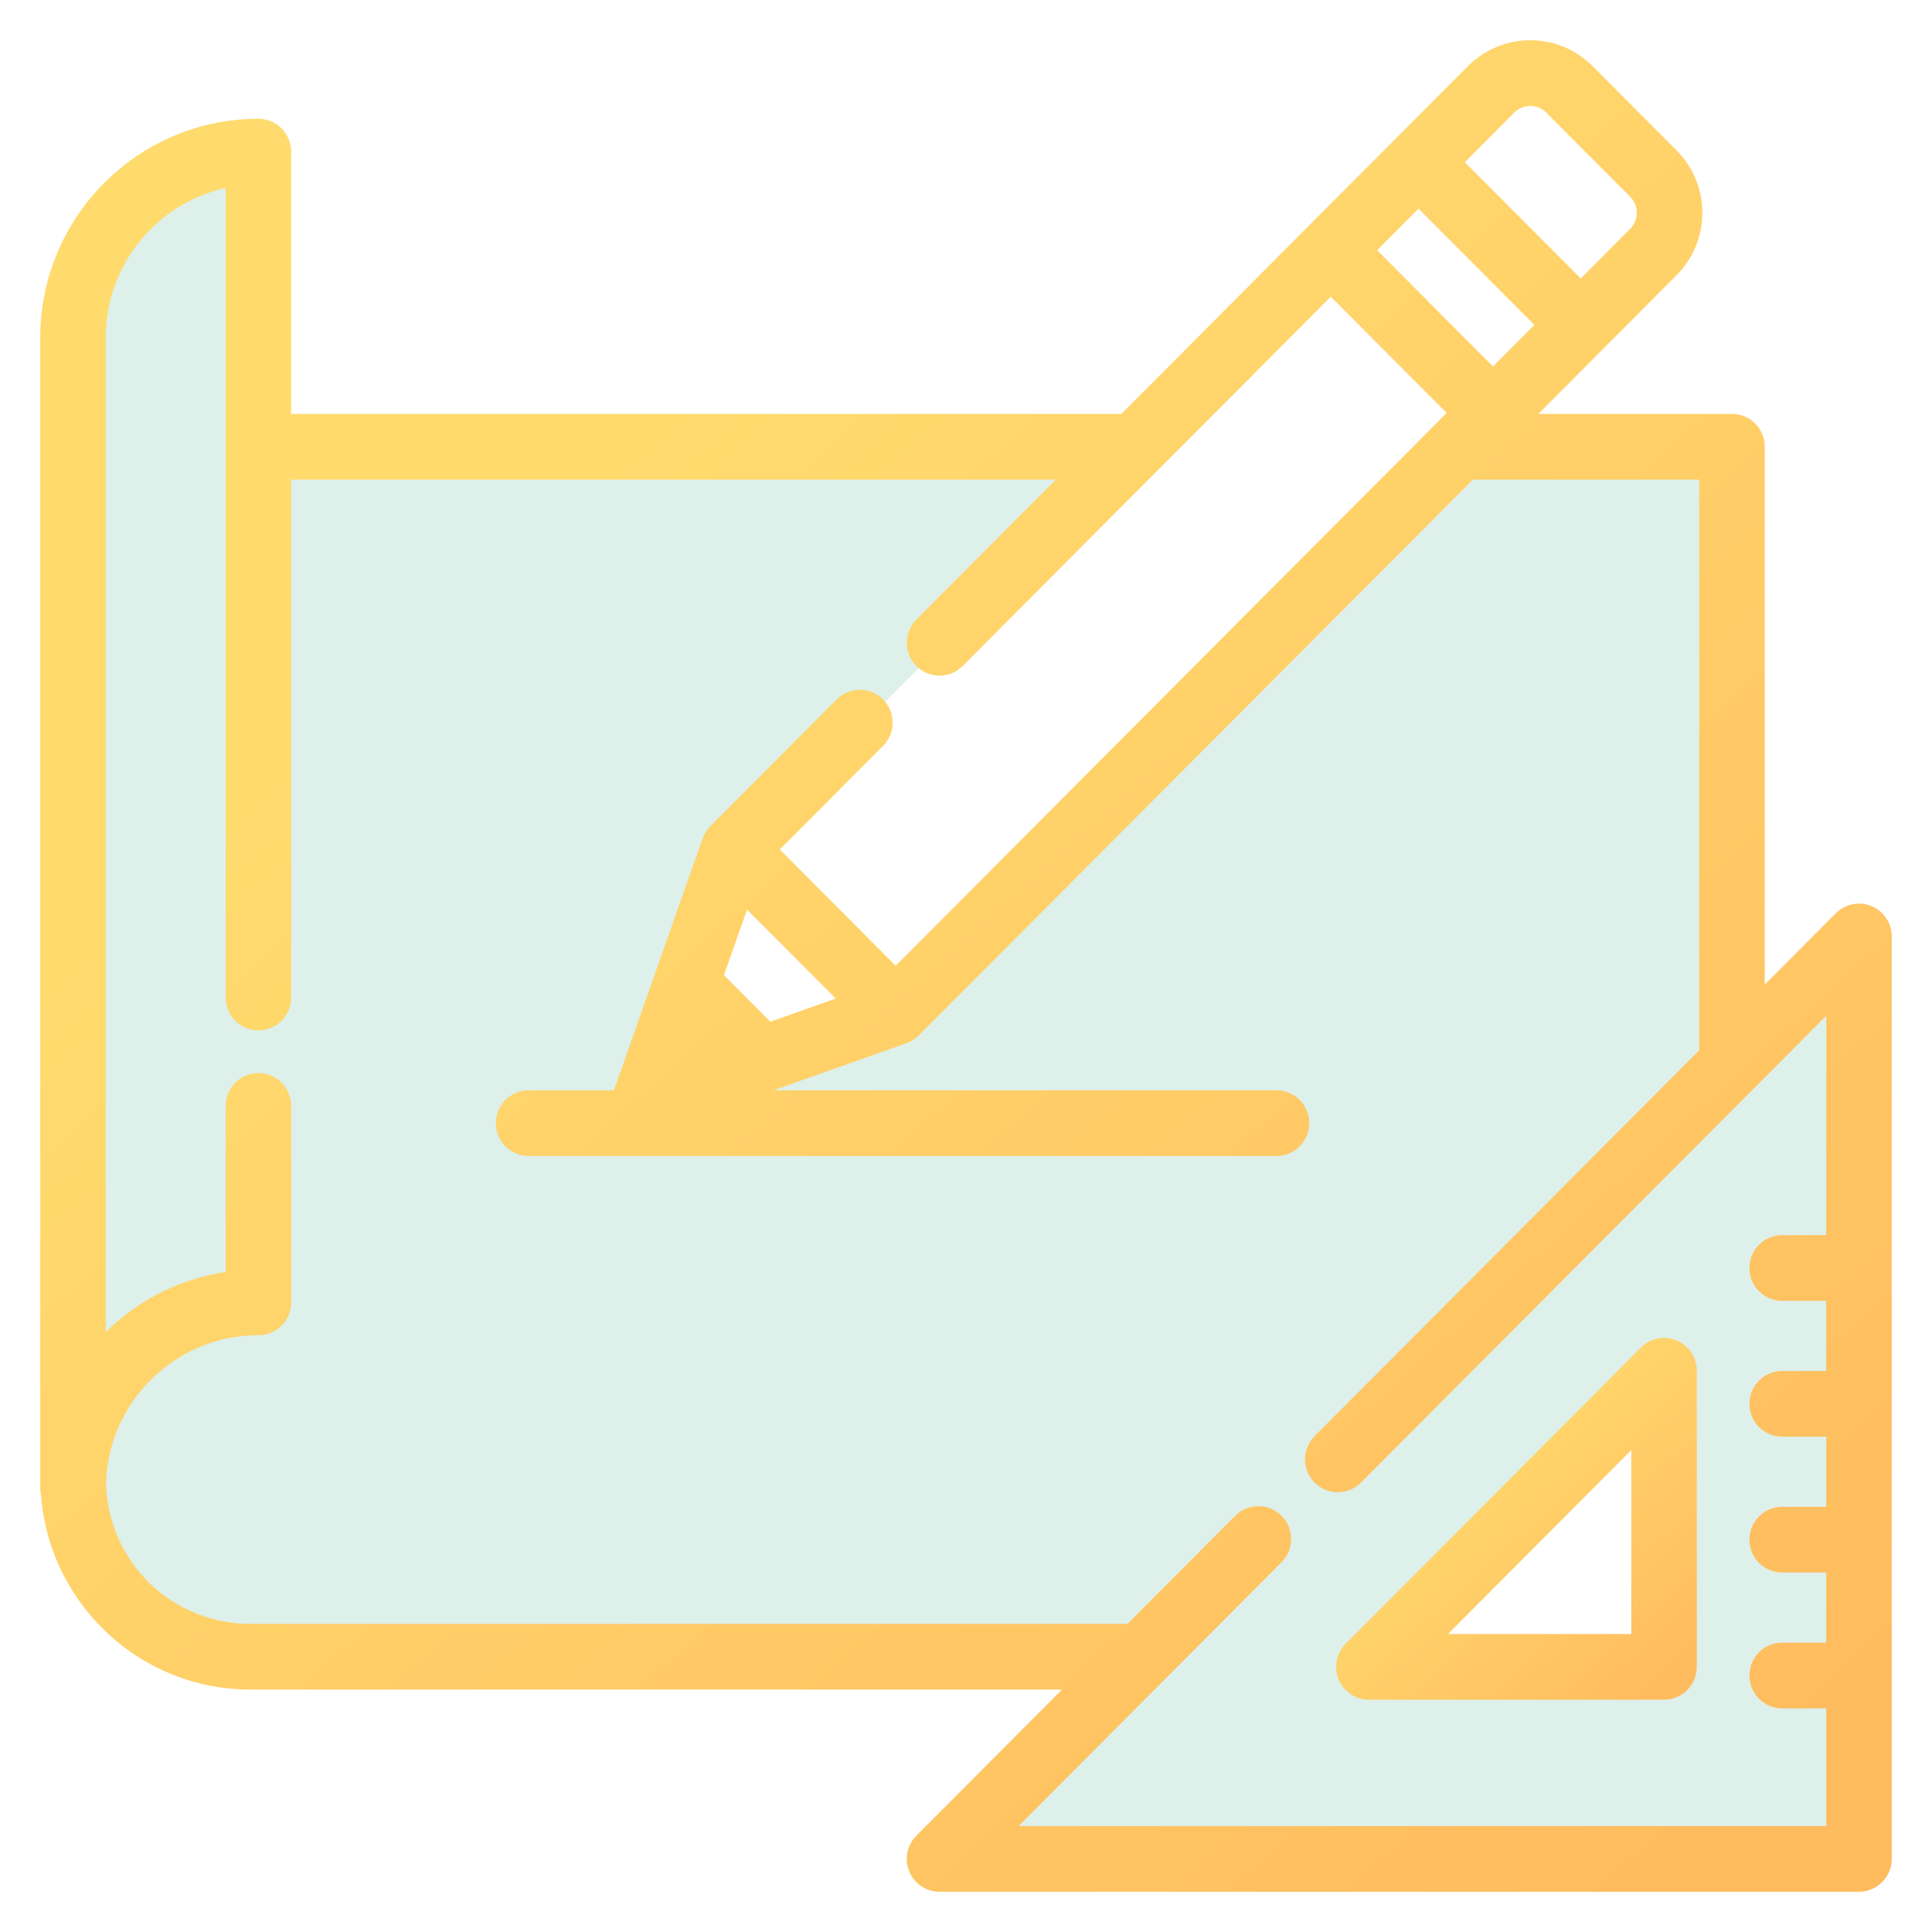
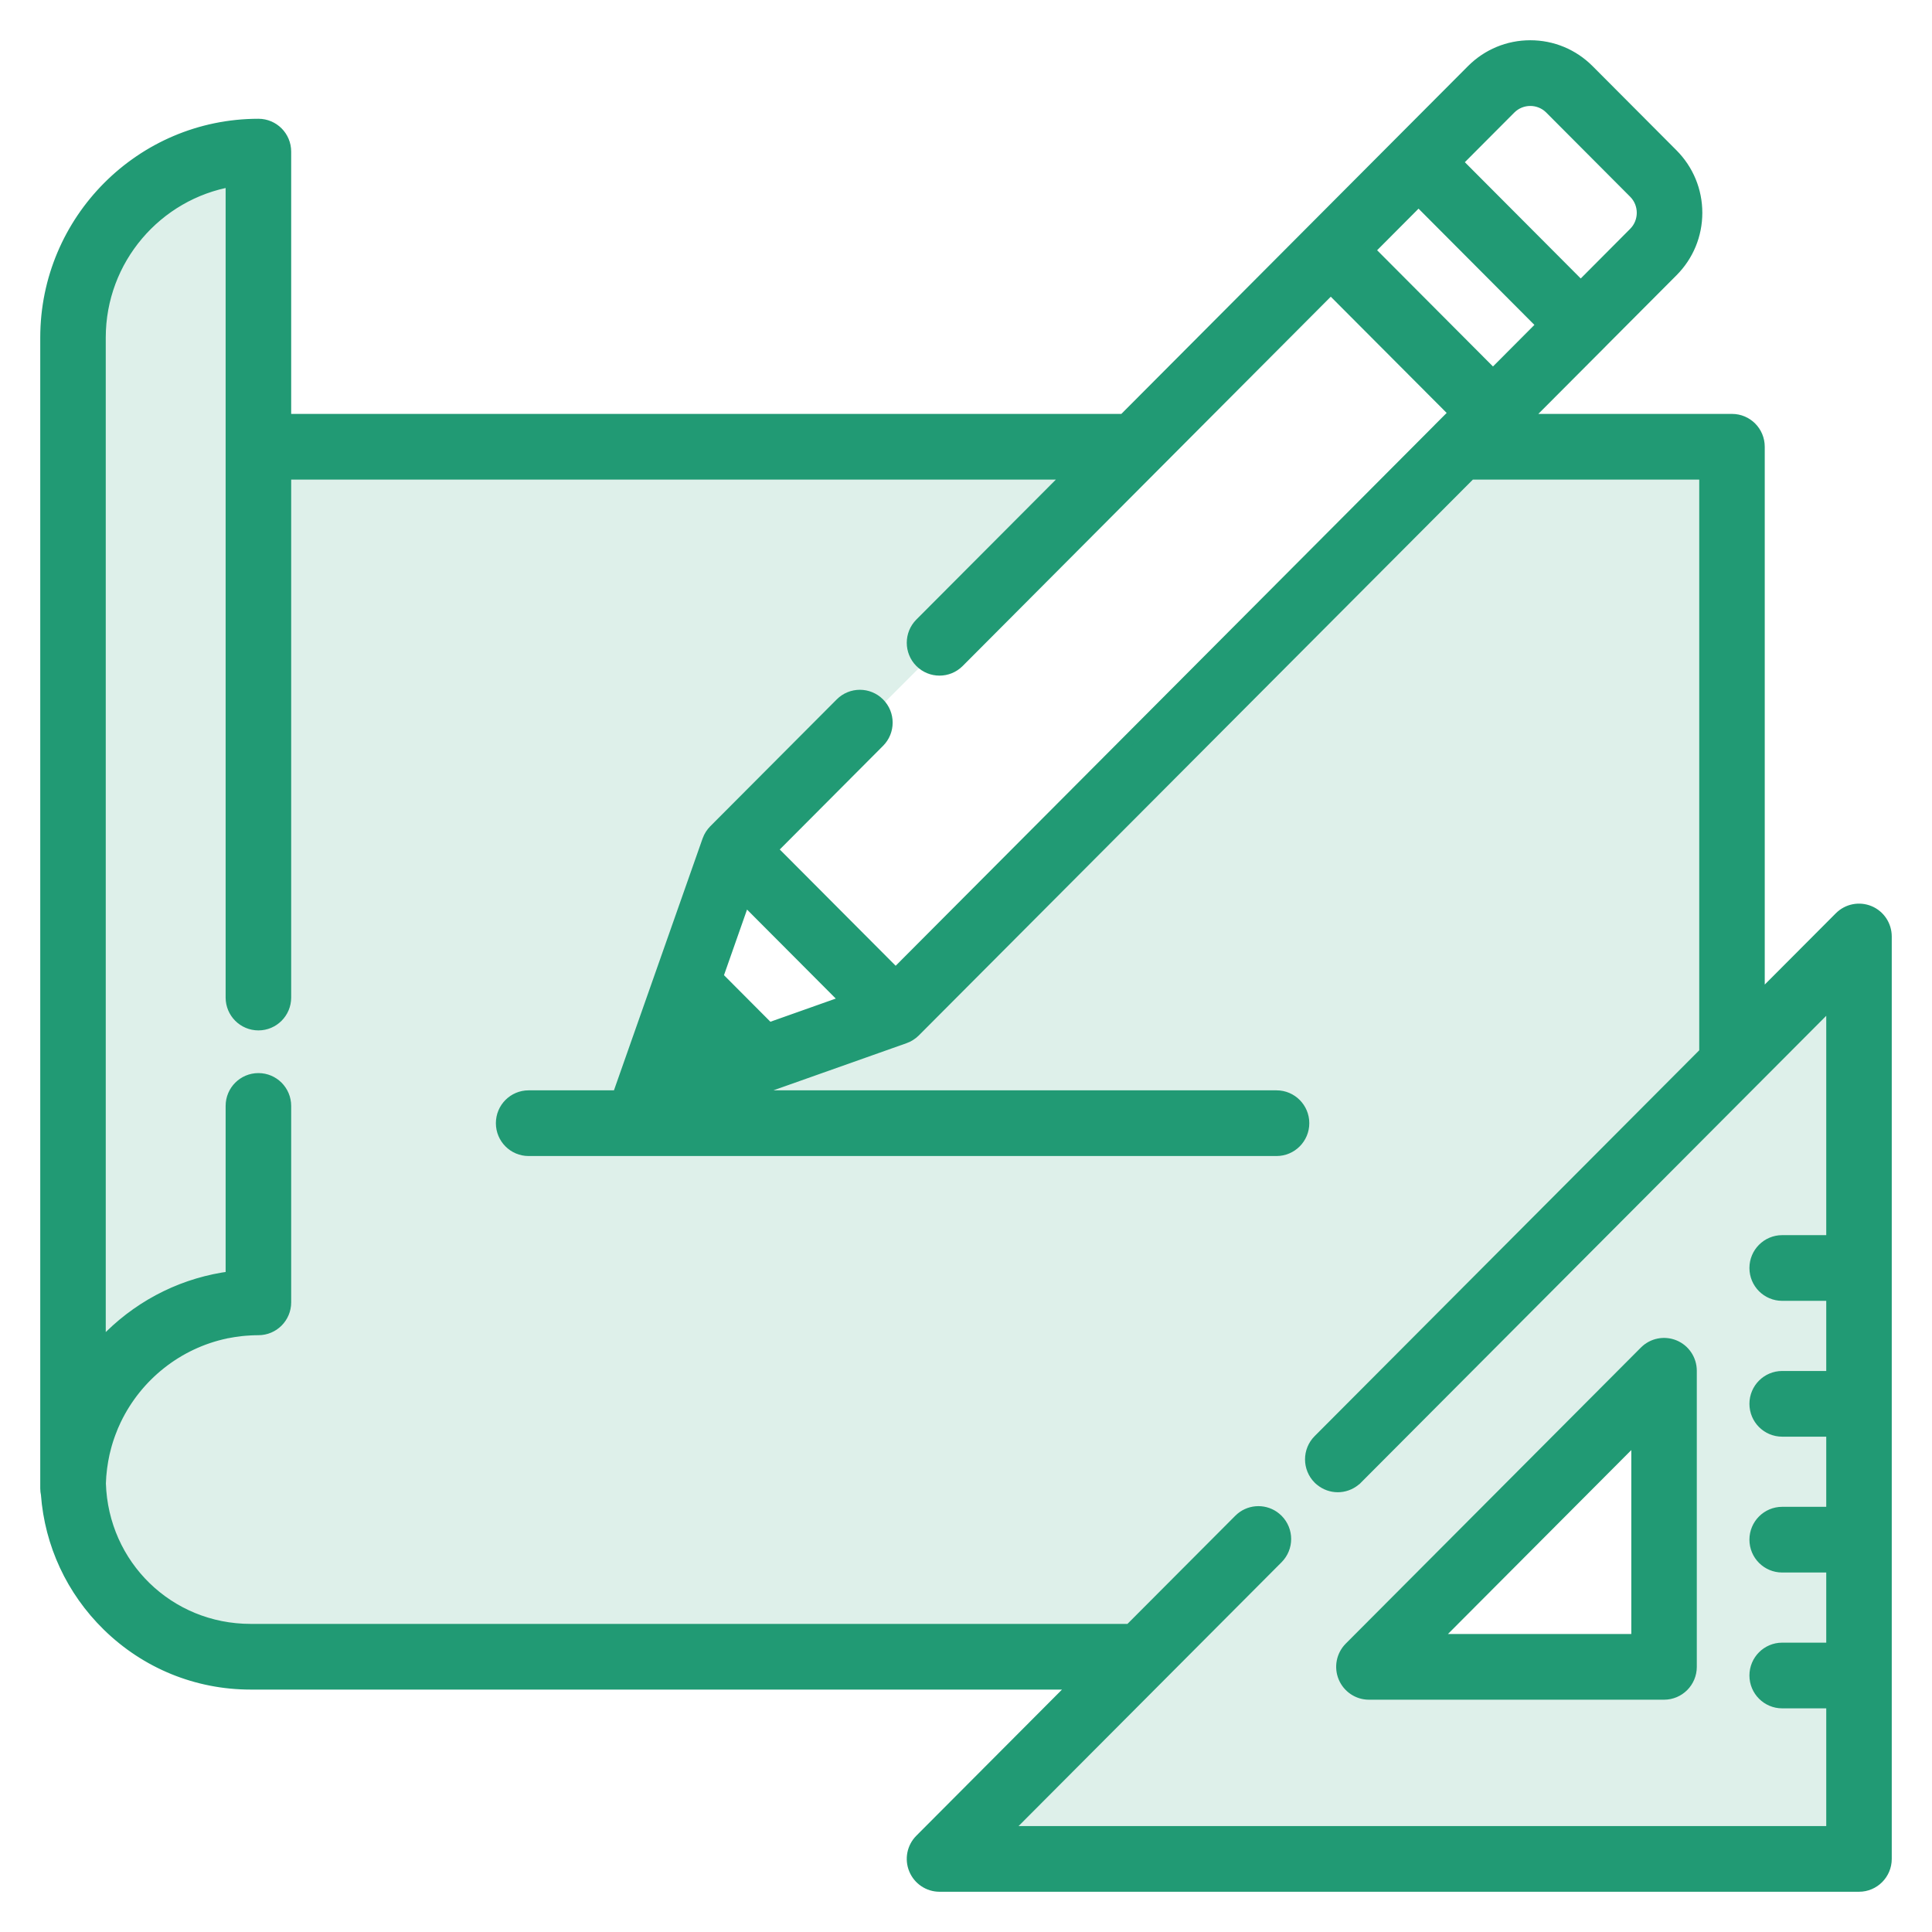
<svg xmlns="http://www.w3.org/2000/svg" width="42" height="42" viewBox="0 0 42 42" fill="none">
  <path opacity="0.15" fill-rule="evenodd" clip-rule="evenodd" d="M40.638 19.814C40.418 19.723 40.166 19.773 39.998 19.942L38.239 21.706V9.712C38.239 9.386 37.977 9.123 37.652 9.123H33.141L34.779 7.48L34.779 7.479L36.357 5.896C36.695 5.557 36.882 5.106 36.882 4.626C36.882 4.147 36.695 3.696 36.357 3.356L34.533 1.526C34.195 1.187 33.745 1 33.267 1C32.789 1 32.339 1.187 32.001 1.526L30.422 3.11L28.515 5.023L24.429 9.123H6.205V3.296C6.205 2.97 5.942 2.707 5.618 2.707C3.071 2.707 1 4.785 1 7.339V32.356C1 32.399 1.005 32.442 1.014 32.483C1.095 33.566 1.562 34.573 2.344 35.338C3.179 36.155 4.281 36.605 5.447 36.605H23.388L20.009 39.995C19.841 40.163 19.791 40.416 19.882 40.636C19.973 40.856 20.187 41 20.424 41H40.413C40.737 41 41 40.736 41 40.411V20.358C41 20.12 40.857 19.905 40.638 19.814ZM32.831 2.359C33.072 2.118 33.463 2.118 33.703 2.359L35.527 4.189C35.767 4.43 35.767 4.822 35.527 5.063L34.364 6.231L31.668 3.526L32.831 2.359ZM30.838 4.359L33.533 7.063L32.456 8.144L29.761 5.44L30.838 4.359ZM18.397 21.76L16.715 22.356L15.595 21.232L16.188 19.544L18.397 21.76ZM35.829 30.171L30.171 35.829C30.108 35.892 30.152 36 30.241 36H36V30.241C36 30.152 35.892 30.108 35.829 30.171ZM16 18.5L19.5 22L32.5 9L29 5.5L16 18.5Z" fill="url(#paint0_linear)" />
  <path d="M36.4 29.255C36.18 29.164 35.928 29.214 35.76 29.383L29.344 35.819C29.176 35.988 29.126 36.241 29.217 36.461C29.308 36.681 29.522 36.825 29.759 36.825H36.175C36.499 36.825 36.762 36.561 36.762 36.236V29.799C36.762 29.561 36.619 29.346 36.4 29.255ZM31.176 35.647L35.588 31.221V35.647H31.176Z" fill="url(#paint1_linear)" stroke="url(#paint2_linear)" stroke-width="0.25" />
  <path d="M40.638 19.814C40.418 19.723 40.166 19.773 39.998 19.942L38.239 21.706V9.712C38.239 9.386 37.977 9.123 37.652 9.123H33.141L34.779 7.48C34.779 7.48 34.779 7.479 34.779 7.479L36.357 5.896C36.695 5.557 36.882 5.106 36.882 4.626C36.882 4.147 36.695 3.696 36.357 3.356L34.533 1.526C34.195 1.187 33.745 1 33.267 1C32.789 1 32.339 1.187 32.001 1.526L30.422 3.11L28.515 5.023L24.429 9.123H6.205V3.296C6.205 2.97 5.942 2.707 5.618 2.707C3.071 2.707 1 4.785 1 7.339V32.356C1 32.399 1.005 32.442 1.014 32.483C1.095 33.566 1.562 34.573 2.344 35.338C3.179 36.155 4.281 36.605 5.447 36.605H23.388L20.009 39.995C19.841 40.163 19.791 40.416 19.882 40.636C19.973 40.856 20.187 41 20.424 41H40.413C40.737 41 41 40.736 41 40.411V20.358C41 20.12 40.857 19.905 40.638 19.814ZM32.831 2.359C33.072 2.118 33.463 2.118 33.703 2.359L35.527 4.189C35.767 4.43 35.767 4.822 35.527 5.063L34.364 6.231L31.668 3.526L32.831 2.359ZM30.838 4.359L33.533 7.063L32.456 8.144L29.761 5.44L30.838 4.359ZM39.826 26.976H38.743C38.419 26.976 38.156 27.24 38.156 27.565C38.156 27.891 38.419 28.154 38.743 28.154H39.826V29.929H38.743C38.419 29.929 38.156 30.193 38.156 30.518C38.156 30.844 38.419 31.107 38.743 31.107H39.826V32.882H38.743C38.419 32.882 38.156 33.146 38.156 33.471C38.156 33.797 38.419 34.06 38.743 34.06H39.826V35.835H38.743C38.419 35.835 38.156 36.099 38.156 36.424C38.156 36.749 38.419 37.013 38.743 37.013H39.826V39.822H21.842L27.772 33.873C28.001 33.643 28.001 33.27 27.772 33.04C27.746 33.014 27.717 32.991 27.688 32.97C27.459 32.813 27.145 32.836 26.942 33.04L24.562 35.427H5.448C3.667 35.427 2.233 34.032 2.177 32.249C2.18 32.137 2.189 32.026 2.203 31.917C2.203 31.916 2.203 31.915 2.203 31.915C2.21 31.863 2.218 31.811 2.227 31.759C2.228 31.753 2.229 31.747 2.23 31.741C2.238 31.695 2.247 31.65 2.257 31.604C2.26 31.591 2.263 31.579 2.266 31.566C2.275 31.527 2.285 31.489 2.295 31.451C2.3 31.43 2.306 31.41 2.312 31.389C2.321 31.359 2.33 31.329 2.339 31.3C2.349 31.27 2.359 31.241 2.369 31.212C2.376 31.192 2.383 31.171 2.391 31.151C2.405 31.112 2.42 31.074 2.436 31.036C2.44 31.025 2.445 31.014 2.449 31.003C2.469 30.956 2.49 30.91 2.512 30.864C2.513 30.862 2.514 30.86 2.515 30.858C2.974 29.905 3.858 29.194 4.917 28.973C4.92 28.973 4.923 28.972 4.926 28.971C4.975 28.961 5.024 28.953 5.073 28.945C5.082 28.944 5.09 28.942 5.098 28.941C5.143 28.934 5.188 28.928 5.233 28.923C5.246 28.922 5.258 28.92 5.271 28.919C5.314 28.914 5.358 28.912 5.402 28.909C5.416 28.908 5.43 28.906 5.444 28.906C5.501 28.903 5.559 28.901 5.618 28.901C5.942 28.901 6.205 28.638 6.205 28.312V24.042C6.205 23.716 5.942 23.453 5.618 23.453C5.293 23.453 5.03 23.716 5.03 24.042V27.76C4.039 27.886 3.119 28.33 2.393 29.041C2.317 29.115 2.245 29.193 2.174 29.272V7.339C2.174 5.635 3.41 4.215 5.03 3.935V21.686C5.03 22.011 5.293 22.275 5.618 22.275C5.942 22.275 6.205 22.011 6.205 21.686V10.301H23.255L20.009 13.557C19.78 13.787 19.78 14.16 20.009 14.39C20.238 14.62 20.61 14.62 20.839 14.39L25.087 10.128C25.087 10.128 25.087 10.128 25.087 10.128L28.93 6.273L31.626 8.977L31.309 9.294C31.309 9.295 31.309 9.295 31.309 9.295L19.471 21.172L16.775 18.467L19.108 16.126C19.338 15.896 19.338 15.523 19.108 15.293C18.879 15.063 18.507 15.063 18.278 15.293L15.529 18.051C15.515 18.066 15.501 18.081 15.488 18.097C15.484 18.102 15.48 18.108 15.476 18.114C15.468 18.125 15.46 18.136 15.452 18.147C15.448 18.154 15.444 18.161 15.44 18.168C15.433 18.179 15.427 18.19 15.421 18.201C15.418 18.209 15.414 18.216 15.411 18.224C15.405 18.235 15.401 18.247 15.396 18.259C15.395 18.263 15.393 18.267 15.391 18.271L14.247 21.522L13.467 23.738C13.457 23.768 13.45 23.798 13.444 23.828H11.492C11.167 23.828 10.905 24.092 10.905 24.417C10.905 24.742 11.167 25.006 11.492 25.006H27.75C28.075 25.006 28.338 24.742 28.338 24.417C28.338 24.092 28.075 23.828 27.75 23.828H16.085L19.666 22.56C19.669 22.559 19.672 22.557 19.675 22.556C19.689 22.551 19.702 22.545 19.716 22.539C19.721 22.537 19.727 22.534 19.732 22.532C19.746 22.525 19.76 22.517 19.773 22.509C19.778 22.506 19.782 22.503 19.786 22.501C19.801 22.492 19.814 22.482 19.828 22.471C19.831 22.469 19.835 22.466 19.838 22.464C19.854 22.45 19.87 22.436 19.886 22.421L31.967 10.301H37.065V22.884L28.667 31.309C28.438 31.539 28.438 31.912 28.667 32.142C28.681 32.156 28.696 32.17 28.712 32.182C28.819 32.27 28.951 32.315 29.082 32.315C29.214 32.315 29.345 32.27 29.453 32.182C29.468 32.17 29.483 32.156 29.497 32.142L29.498 32.142L39.826 21.78V26.976ZM18.397 21.76L16.715 22.356L15.595 21.232L16.188 19.544L18.397 21.76Z" fill="url(#paint3_linear)" stroke="url(#paint4_linear)" stroke-width="0.25" />
  <defs>
    <linearGradient id="paint0_linear" x1="3.267" y1="1" x2="37.8" y2="39.133" gradientUnits="userSpaceOnUse">
      <stop offset="0.259" stop-color="#219A74" />
      <stop offset="1" stop-color="#219A74" />
    </linearGradient>
    <linearGradient id="paint1_linear" x1="29.602" y1="29.21" x2="36.178" y2="36.448" gradientUnits="userSpaceOnUse">
-       <stop offset="0.259" stop-color="#FFDB6E" />
-       <stop offset="1" stop-color="#FFBC5E" />
+       <stop offset="0.259" stop-color="#219A74" />
+       <stop offset="1" stop-color="#219A74" />
    </linearGradient>
    <linearGradient id="paint2_linear" x1="29.602" y1="29.21" x2="36.178" y2="36.448" gradientUnits="userSpaceOnUse">
-       <stop offset="0.259" stop-color="#FFDB6E" />
-       <stop offset="1" stop-color="#FFBC5E" />
+       <stop offset="0.259" stop-color="#219A74" />
+       <stop offset="1" stop-color="#219A74" />
    </linearGradient>
    <linearGradient id="paint3_linear" x1="3.267" y1="1" x2="37.8" y2="39.133" gradientUnits="userSpaceOnUse">
-       <stop offset="0.259" stop-color="#FFDB6E" />
-       <stop offset="1" stop-color="#FFBC5E" />
+       <stop offset="0.259" stop-color="#219A74" />
+       <stop offset="1" stop-color="#219A74" />
    </linearGradient>
    <linearGradient id="paint4_linear" x1="3.267" y1="1" x2="37.8" y2="39.133" gradientUnits="userSpaceOnUse">
-       <stop offset="0.259" stop-color="#FFDB6E" />
-       <stop offset="1" stop-color="#FFBC5E" />
+       <stop offset="0.259" stop-color="#219A74" />
+       <stop offset="1" stop-color="#219A74" />
    </linearGradient>
  </defs>
</svg>
